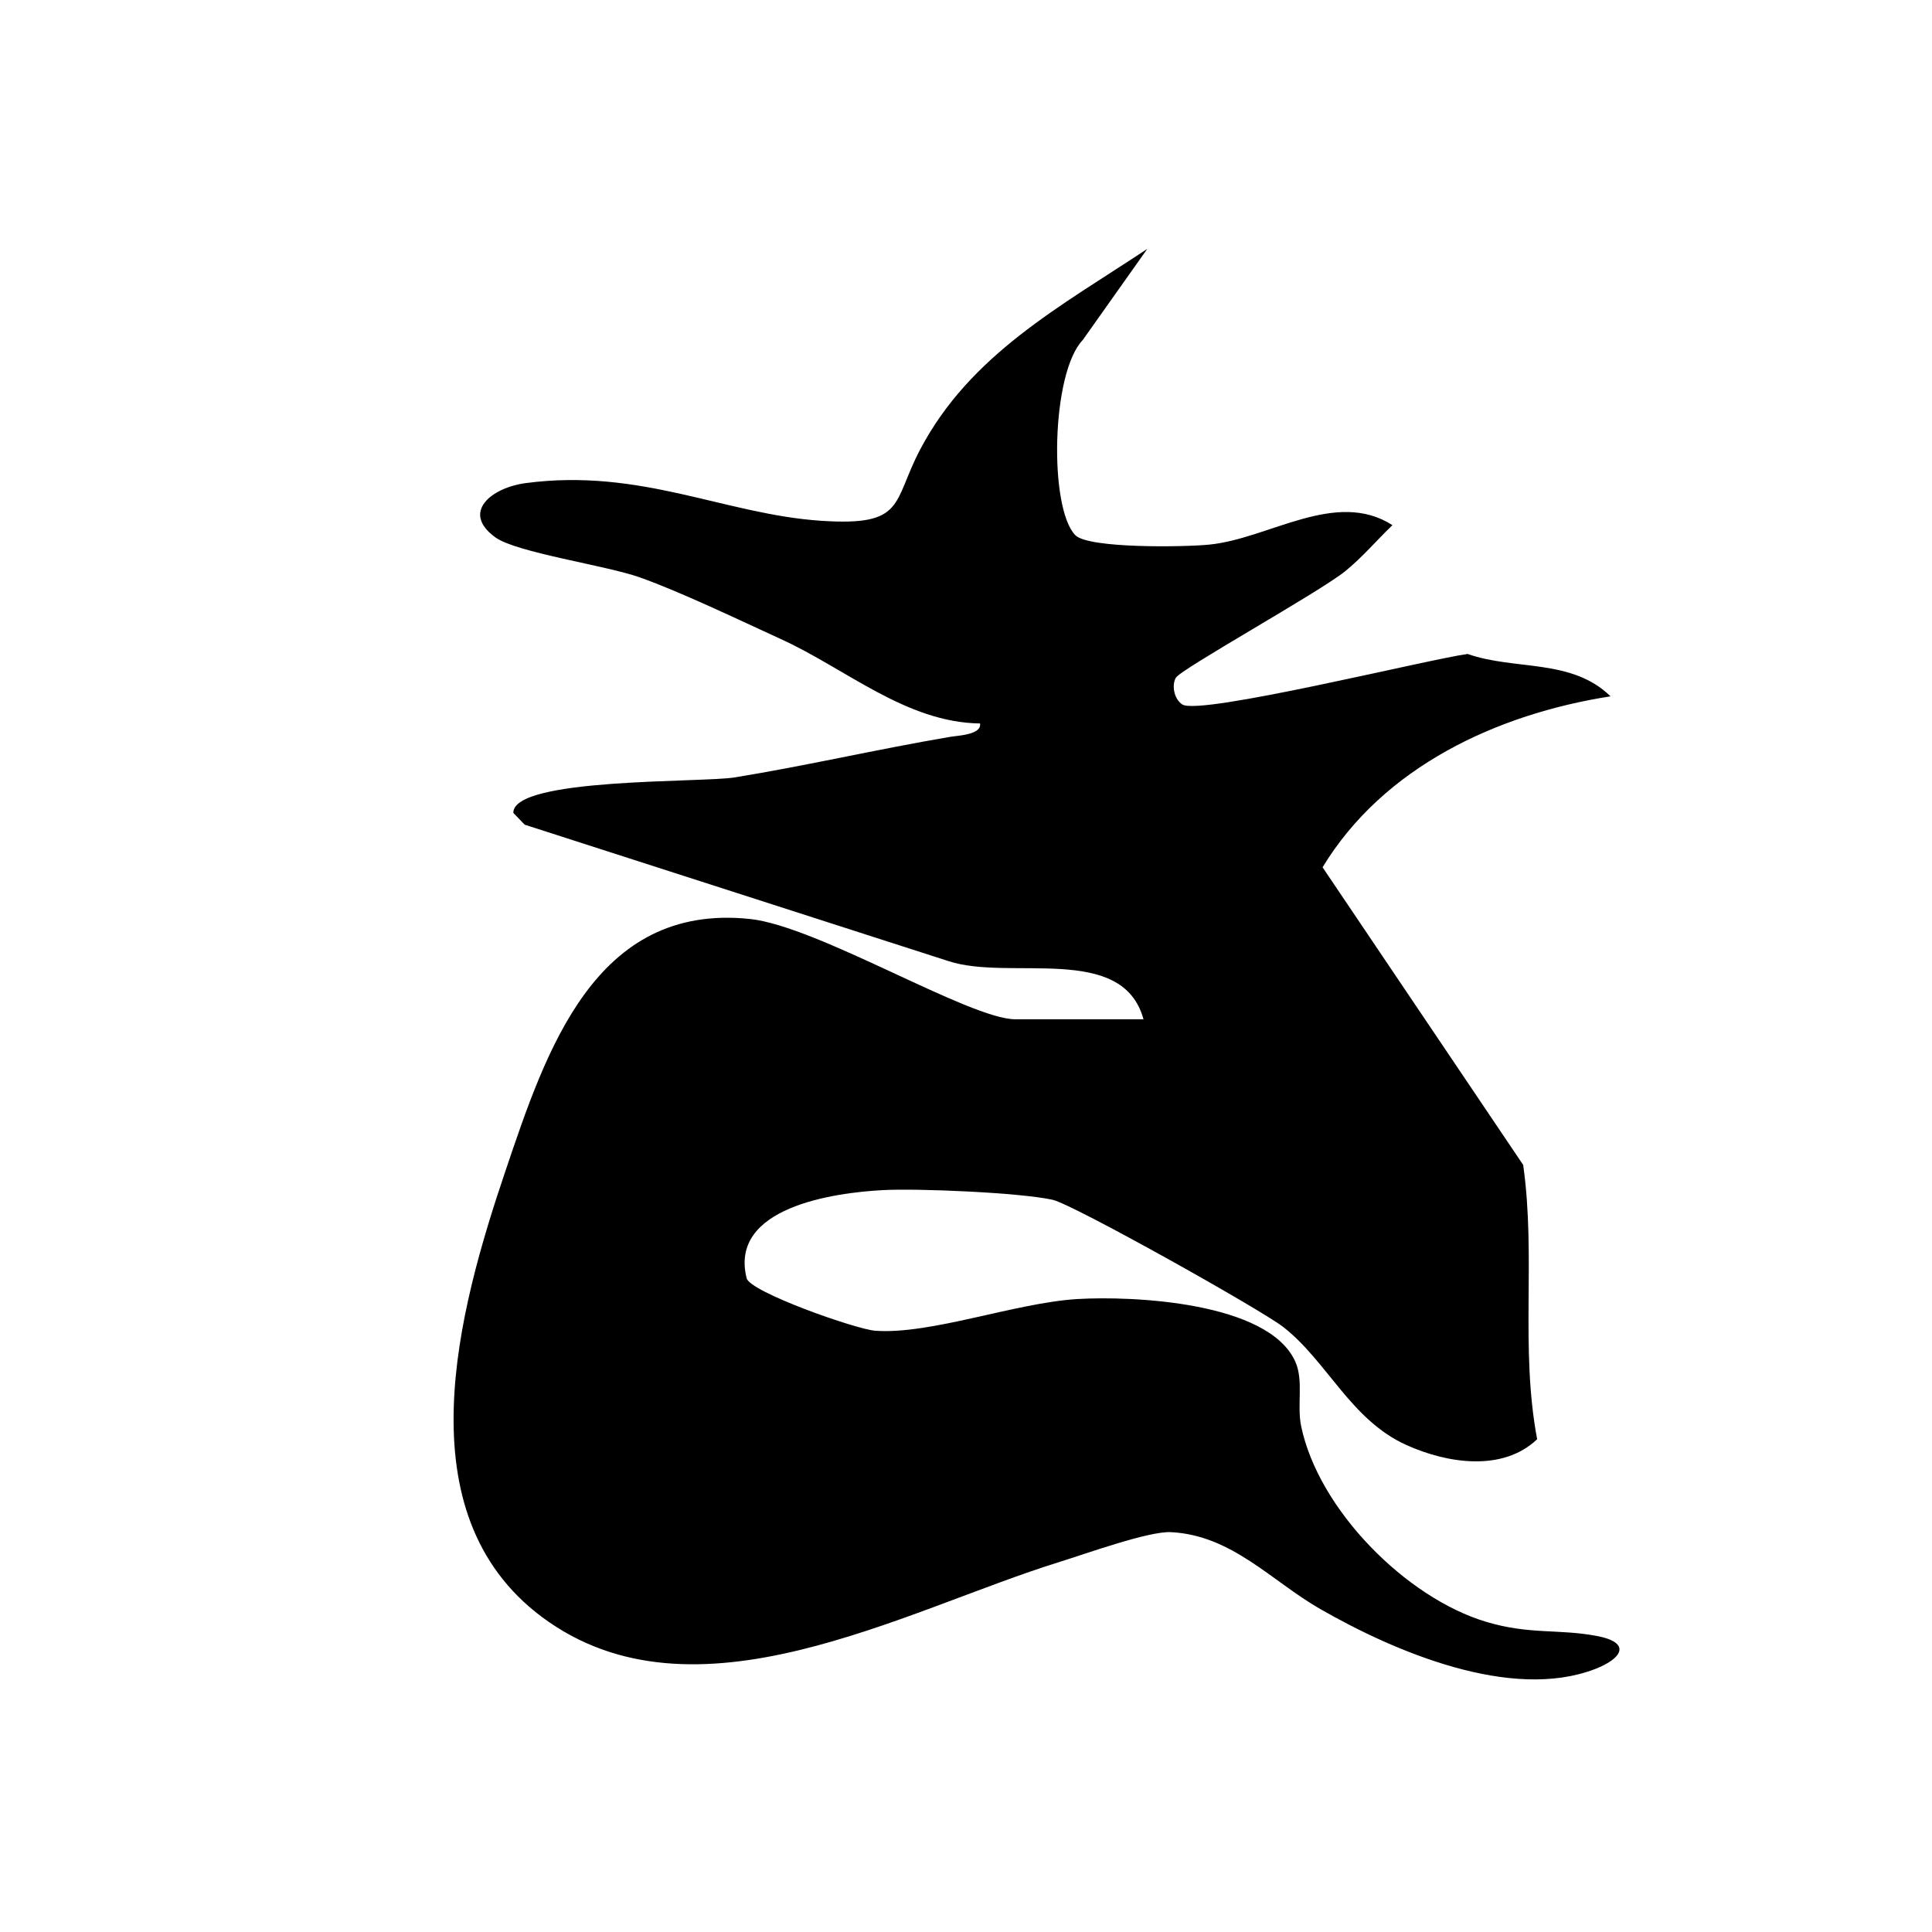
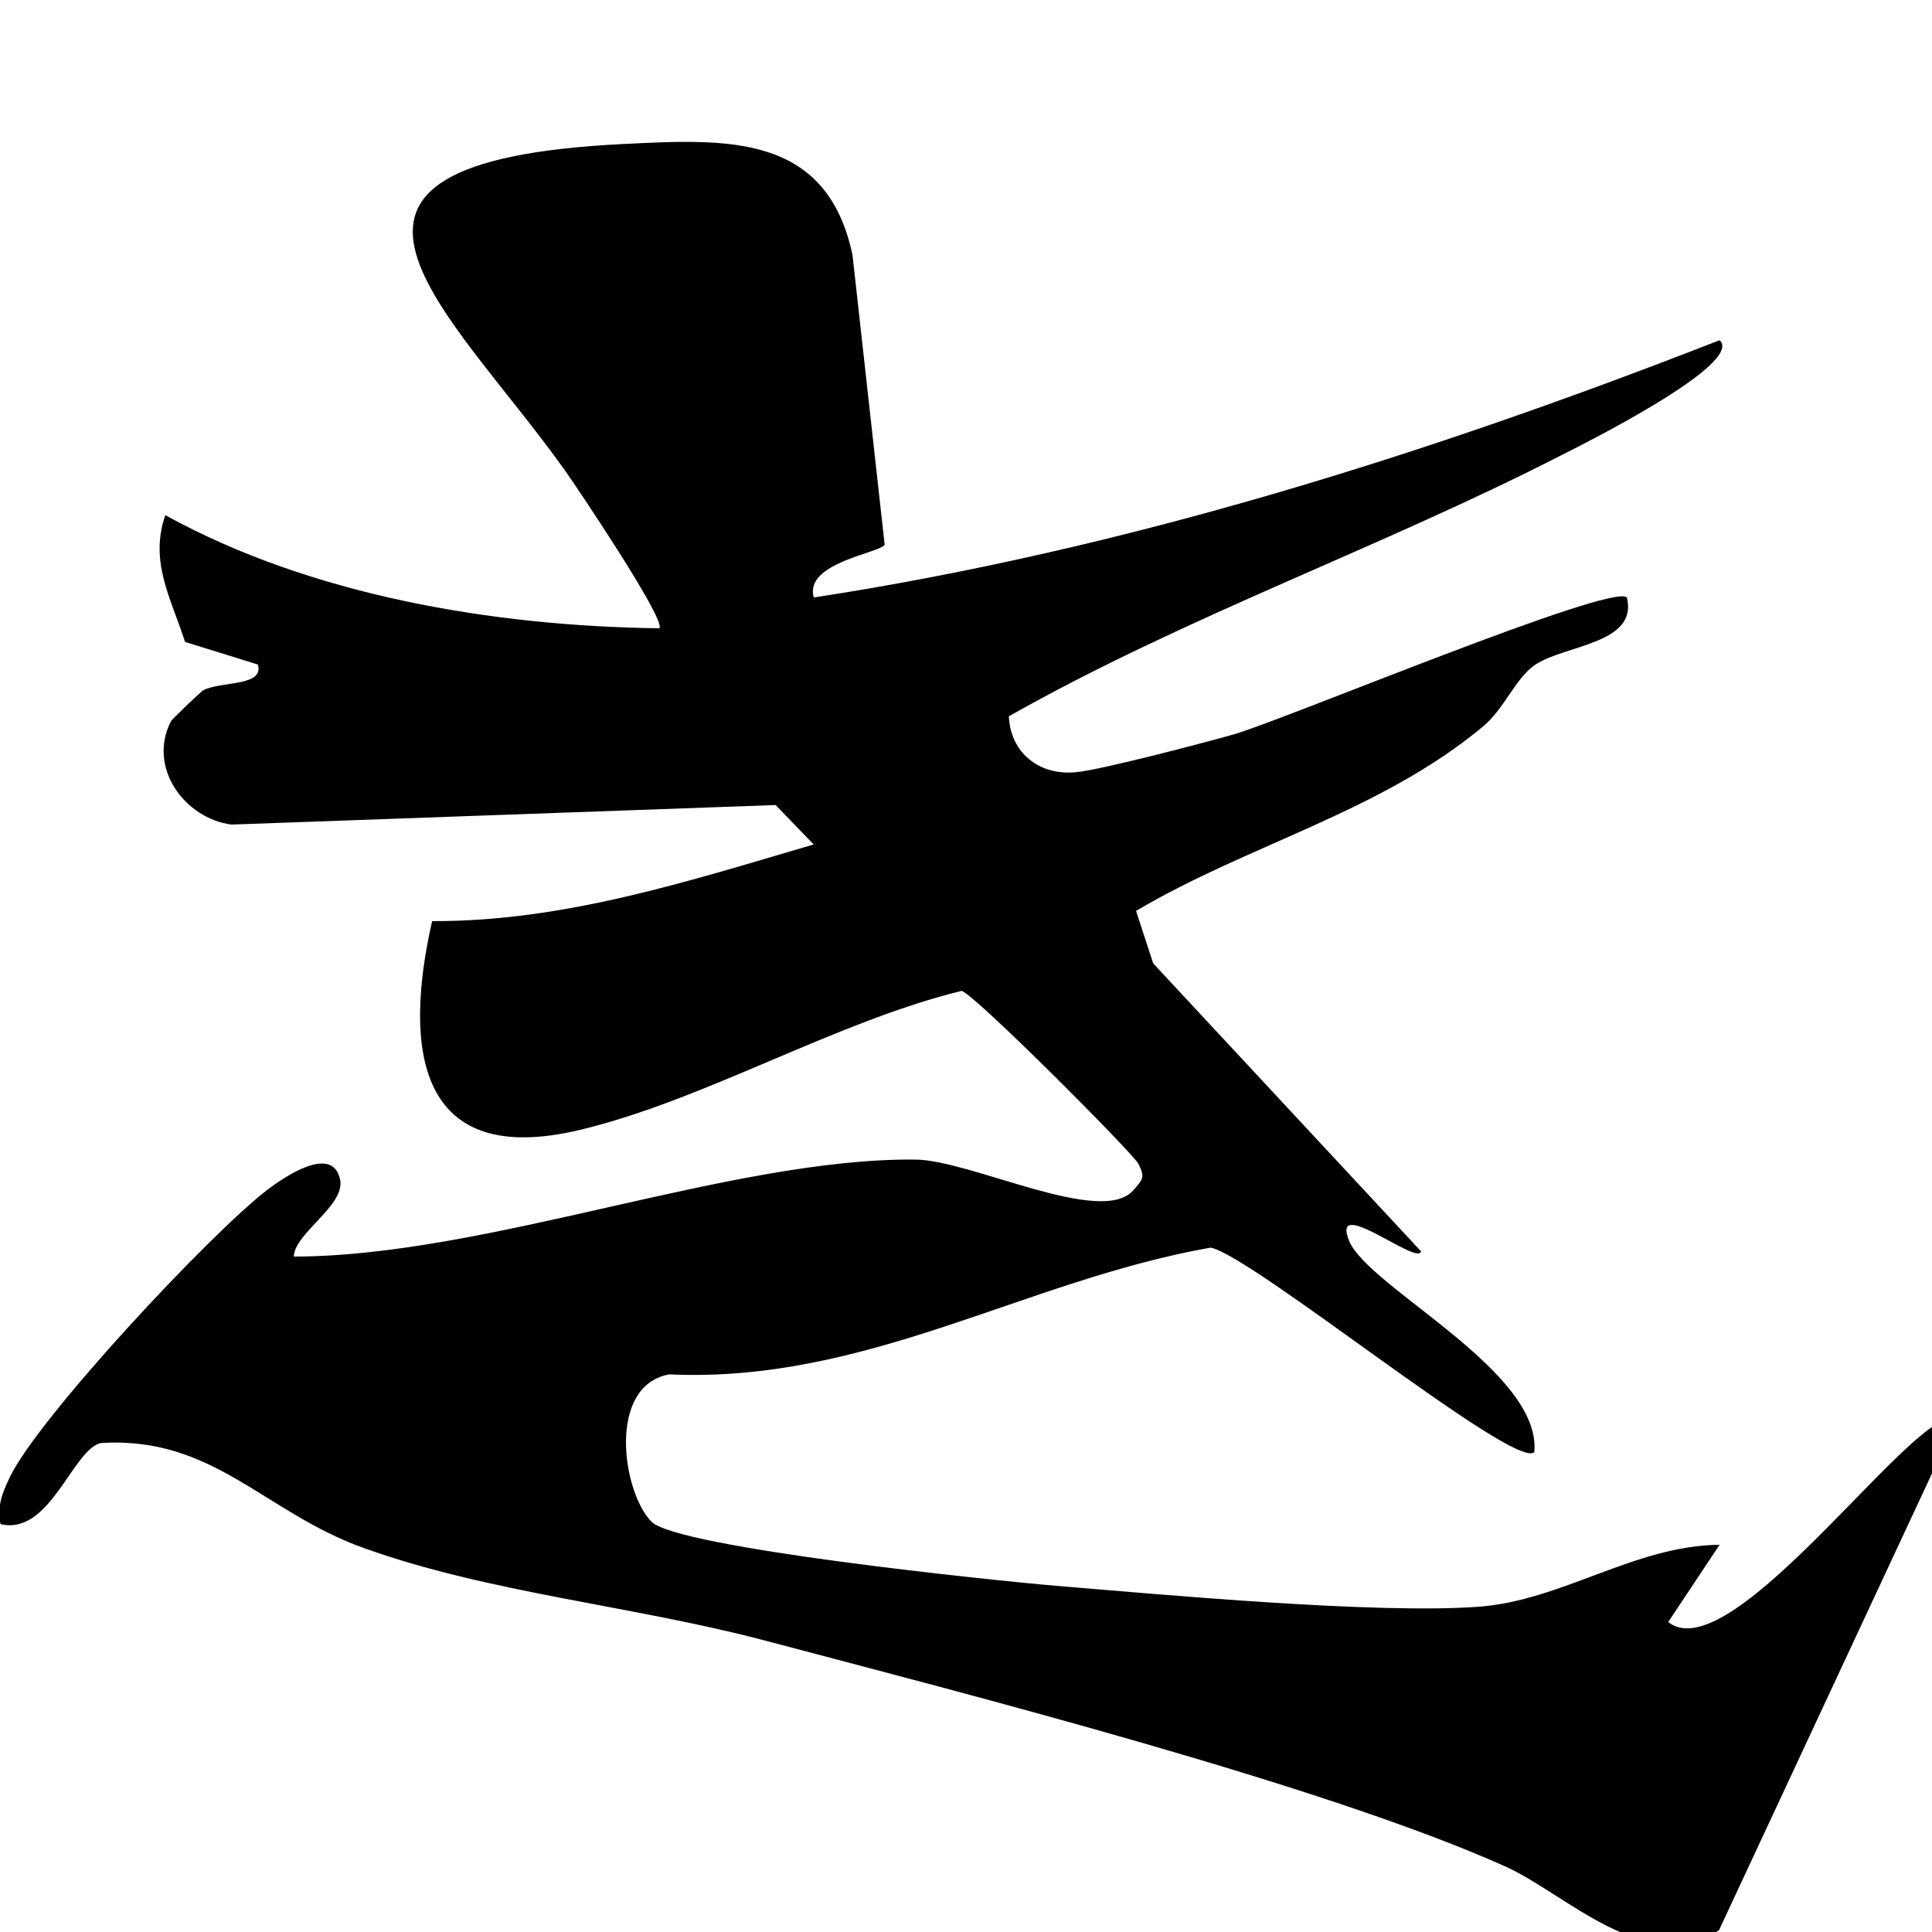
<svg xmlns="http://www.w3.org/2000/svg" id="_图层_1" data-name="图层 1" viewBox="0 0 170.08 170.08">
-   <path d="M100.66,89.71c-1.86-6.71-11.73-3.32-17.16-5.1l-37.31-12.01-1-1.04c-.05-3.11,16.56-2.65,19.47-3.12,6.19-1,12.7-2.51,19.03-3.58.72-.12,2.72-.18,2.59-1.17-6.53-.09-11.8-4.82-17.56-7.44-3.65-1.67-8.77-4.13-12.39-5.42-2.98-1.06-10.88-2.18-12.73-3.53-3.06-2.23-.28-4.38,2.67-4.77,10.16-1.35,17.52,2.76,26.07,3.32,7.4.48,6.2-1.59,8.66-6.27,4.41-8.38,12.35-12.6,20-17.67l-5.68,8.02c-2.79,2.91-2.98,14.79-.66,17.18,1.17,1.2,9.73,1.05,11.83.83,5.24-.53,11.11-4.9,16.09-1.71-1.39,1.34-2.65,2.83-4.15,4.05-2.31,1.87-14.49,8.62-14.92,9.39-.38.67-.15,1.89.58,2.35,1.56.99,21.69-3.99,25.11-4.45,4.18,1.47,9.15.37,12.58,3.73-9.99,1.56-19.98,6.2-25.35,15.05l17.66,26.2c1.15,8.17-.29,16.06,1.23,24.15-3.05,2.9-7.94,2.12-11.51.51-4.9-2.21-6.96-7.36-10.84-10.39-1.98-1.54-18.52-10.81-20.31-11.2-2.85-.63-11.84-1.02-14.96-.85-4.26.23-13.55,1.5-11.97,7.76.3,1.21,9.63,4.5,11.33,4.62,4.88.35,12.33-2.46,17.77-2.79,4.82-.29,16.84.23,19.2,5.51.75,1.68.13,3.79.51,5.66,1.51,7.34,9.23,15.14,16.31,17.25,3.81,1.14,6.34.6,9.73,1.24,3.1.59,2.2,2-.16,2.91-7.41,2.85-17.67-1.54-24.19-5.28-4.31-2.47-7.78-6.5-13.15-6.77-1.95-.1-7.51,1.91-9.77,2.61-13.83,4.29-32.21,14.84-45.6,4.86-12.3-9.18-7.33-27.09-3.21-39.28,3.56-10.52,7.85-23.6,21.51-22.17,5.97.62,19.34,8.83,23.37,8.83h11.3Z" />
+   <path d="M77.88,47.96c-.47.74-7.12,1.59-6.24,4.64,27.44-4.22,53.95-12.57,79.74-22.65,2.29,2.08-12.66,9.48-13.9,10.11-15.92,8.16-33.07,14.18-48.67,23,.16,3.25,2.68,5.19,5.82,4.93,2.19-.18,11.33-2.59,13.98-3.34,4.29-1.22,33.36-13.39,34.61-12.05,1.01,4.11-5.53,4.17-8.1,5.94-1.74,1.2-2.65,3.81-4.56,5.41-9,7.51-20.63,10.37-30.55,16.24l1.51,4.62,23.58,25.35c-.28,1.31-8.02-5.03-6.33-.92s16.96,11.44,16.3,18.59c-1.62,1.7-24.77-17.25-28.49-18-16.39,2.9-30.32,11.96-47.67,11.16-5.51,1.02-4.11,10.4-1.56,12.97,2.29,2.31,30.34,5.2,35.59,5.64,9.63.8,28.18,2.5,37.18,1.85,7.39-.53,13.74-5.38,21.26-5.46l-4.52,6.8c5.7,4.57,22.74-20.39,25.36-17.67l-20.89,44.8c-6.36,4.18-13.52-3.23-18.77-5.59-15.92-7.16-47.46-15.21-65.27-19.92-11.45-3.03-24.35-4.19-35.34-8.16-8.71-3.14-13.24-9.87-23.12-9.21-2.49.69-4.46,8.18-8.79,7.13-.29-1.66.15-2.71.83-4.14,2.5-5.23,17.77-21.58,22.71-25.32,1.29-.98,5.69-4.06,6.36-.87.48,2.27-3.99,4.69-4.08,6.78,17.02-.02,38.48-8.69,54.72-8.54,4.9.04,16.42,5.94,19.2,2.69.8-.93,1.06-1.1.44-2.31-.5-.97-14.51-15.02-15.57-15.23-11.13,2.73-22.72,9.66-33.65,12.25-14.2,3.37-15.54-7.03-12.96-18.39,11.64.04,22.57-3.52,33.59-6.75l-3.35-3.47-47.9,1.72c-4.12-.54-7.42-5.01-5.33-9.1.09-.18,2.67-2.64,2.85-2.73,1.62-.81,5.38-.32,4.8-2.26l-6.41-1.99c-1.25-3.89-3.15-7.04-1.74-11.16,12.83,7.07,28.84,9.77,43.49,9.96.68-.62-7.25-12.41-8.3-13.89-10.19-14.32-26.53-27.17,5.09-28.74,9.11-.45,17.95-.99,20.22,9.78l2.83,25.5Z" />
</svg>
